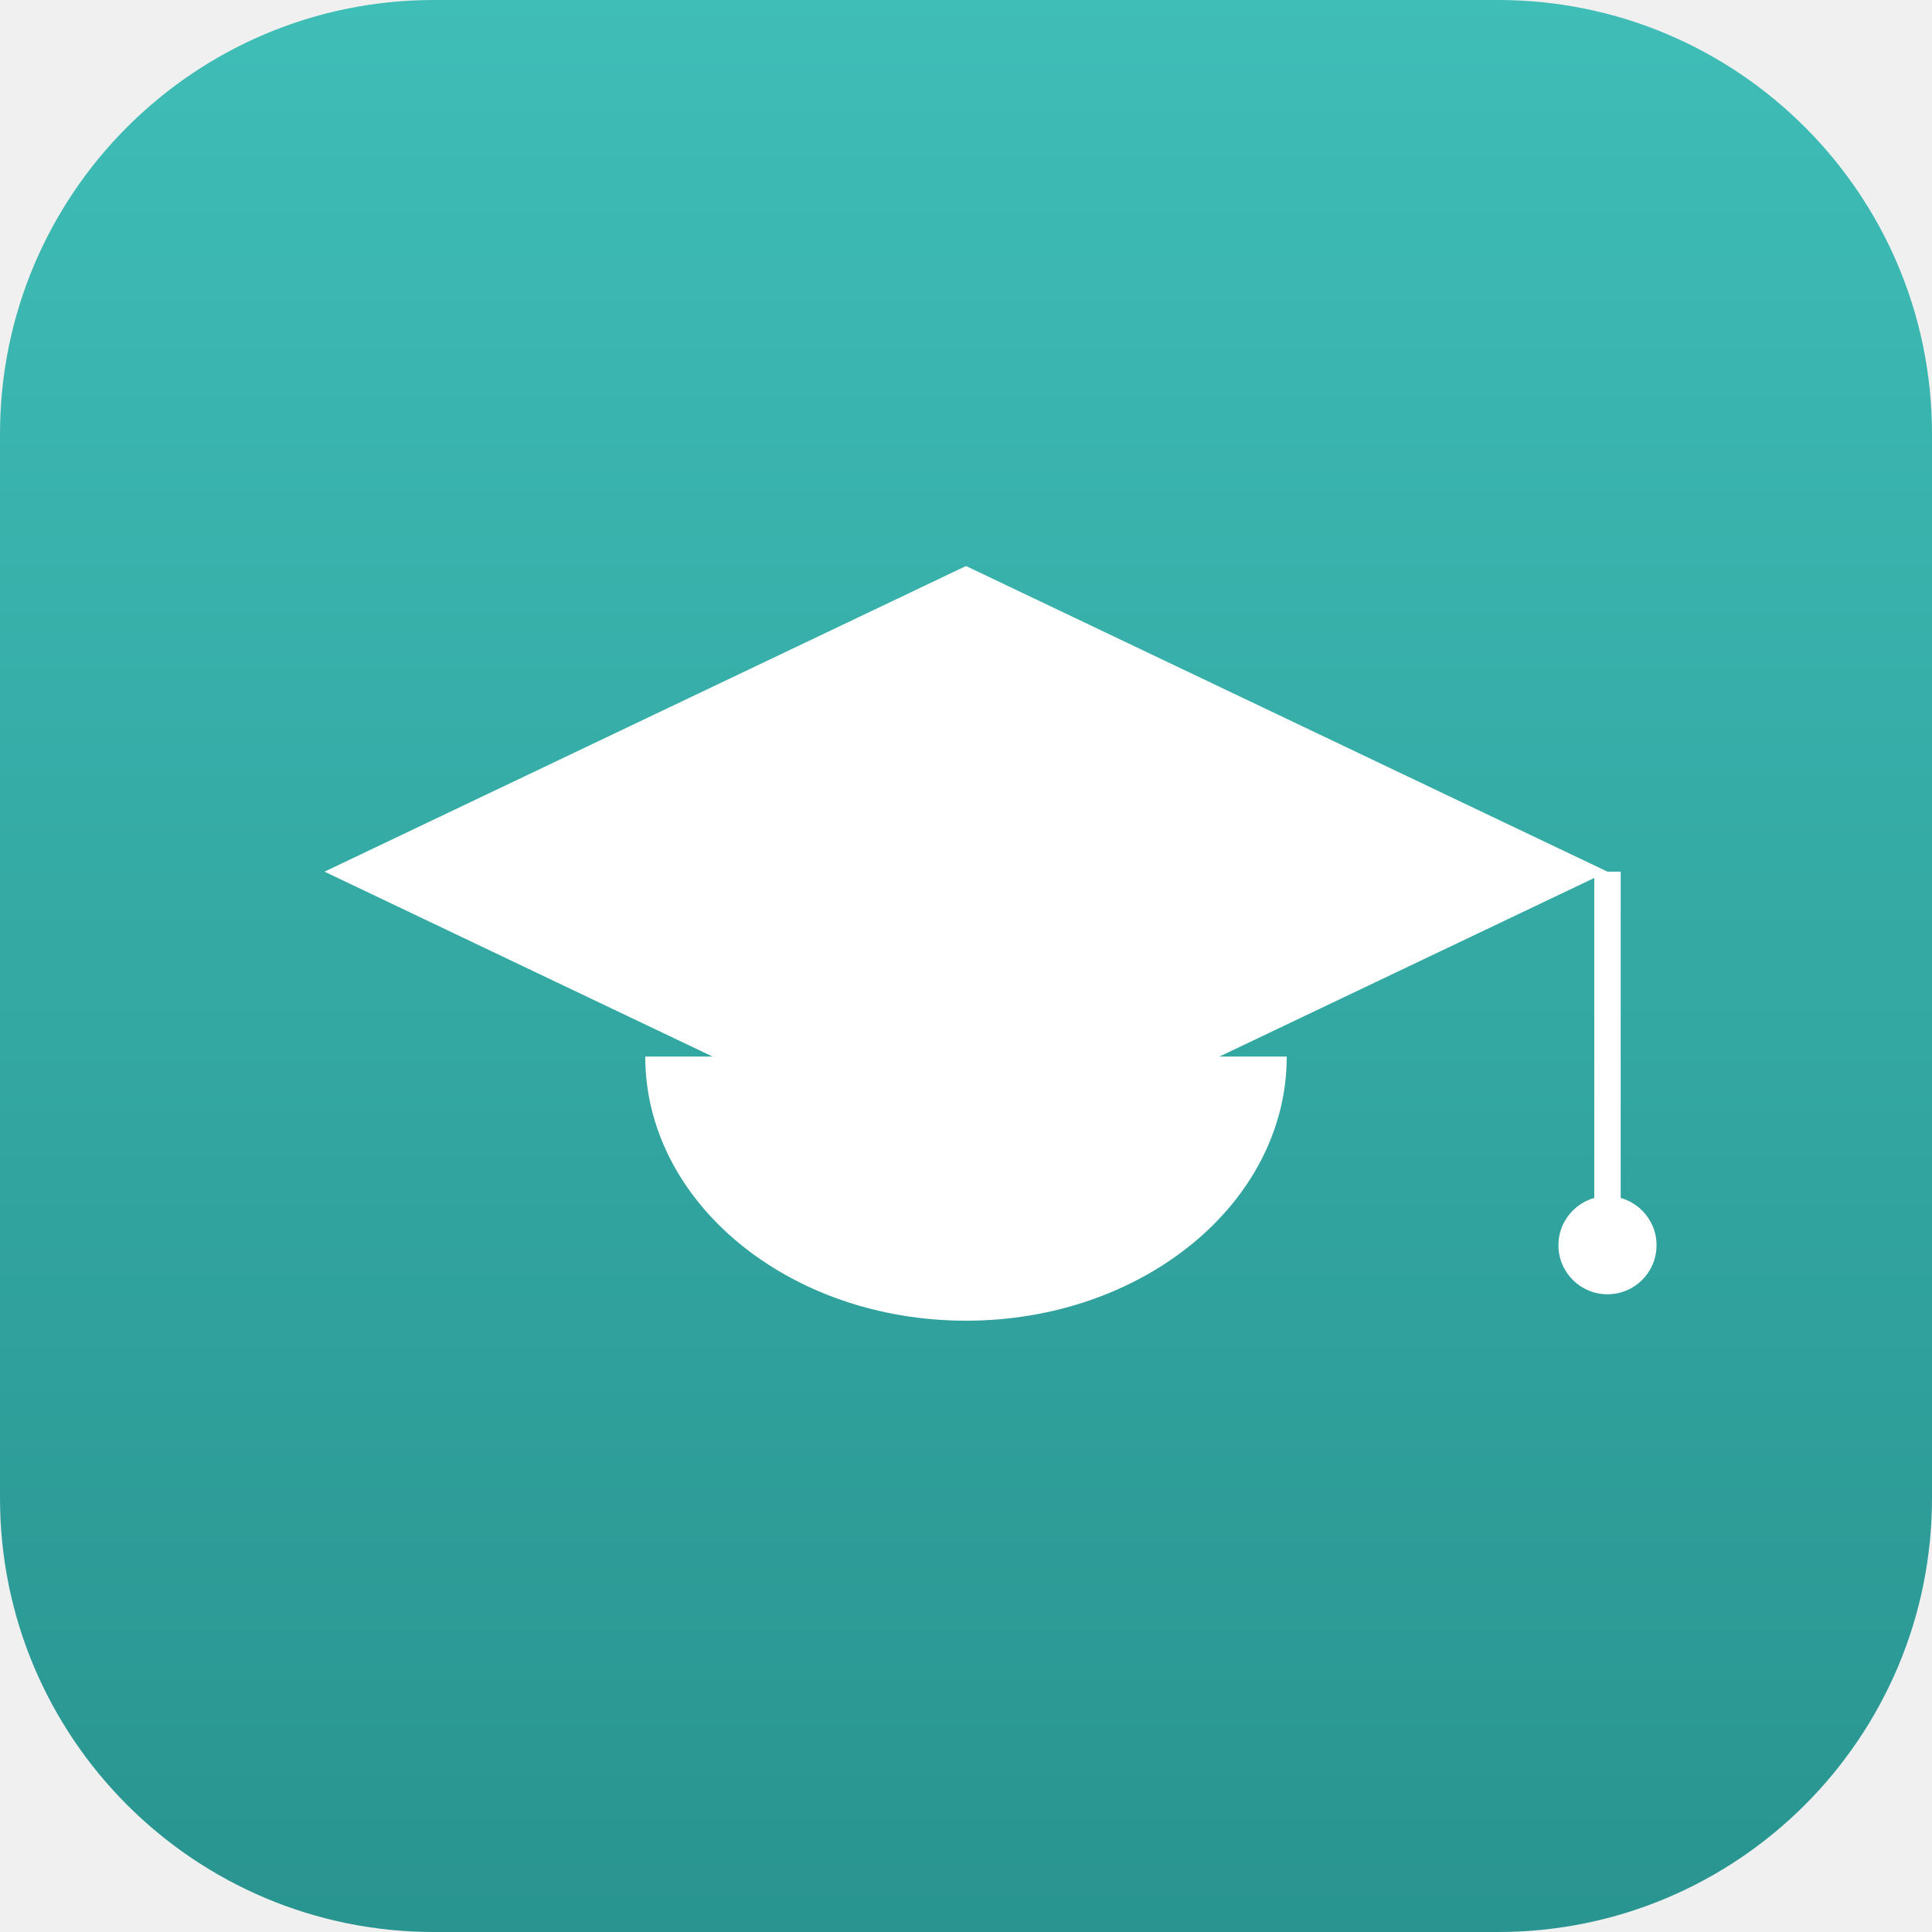
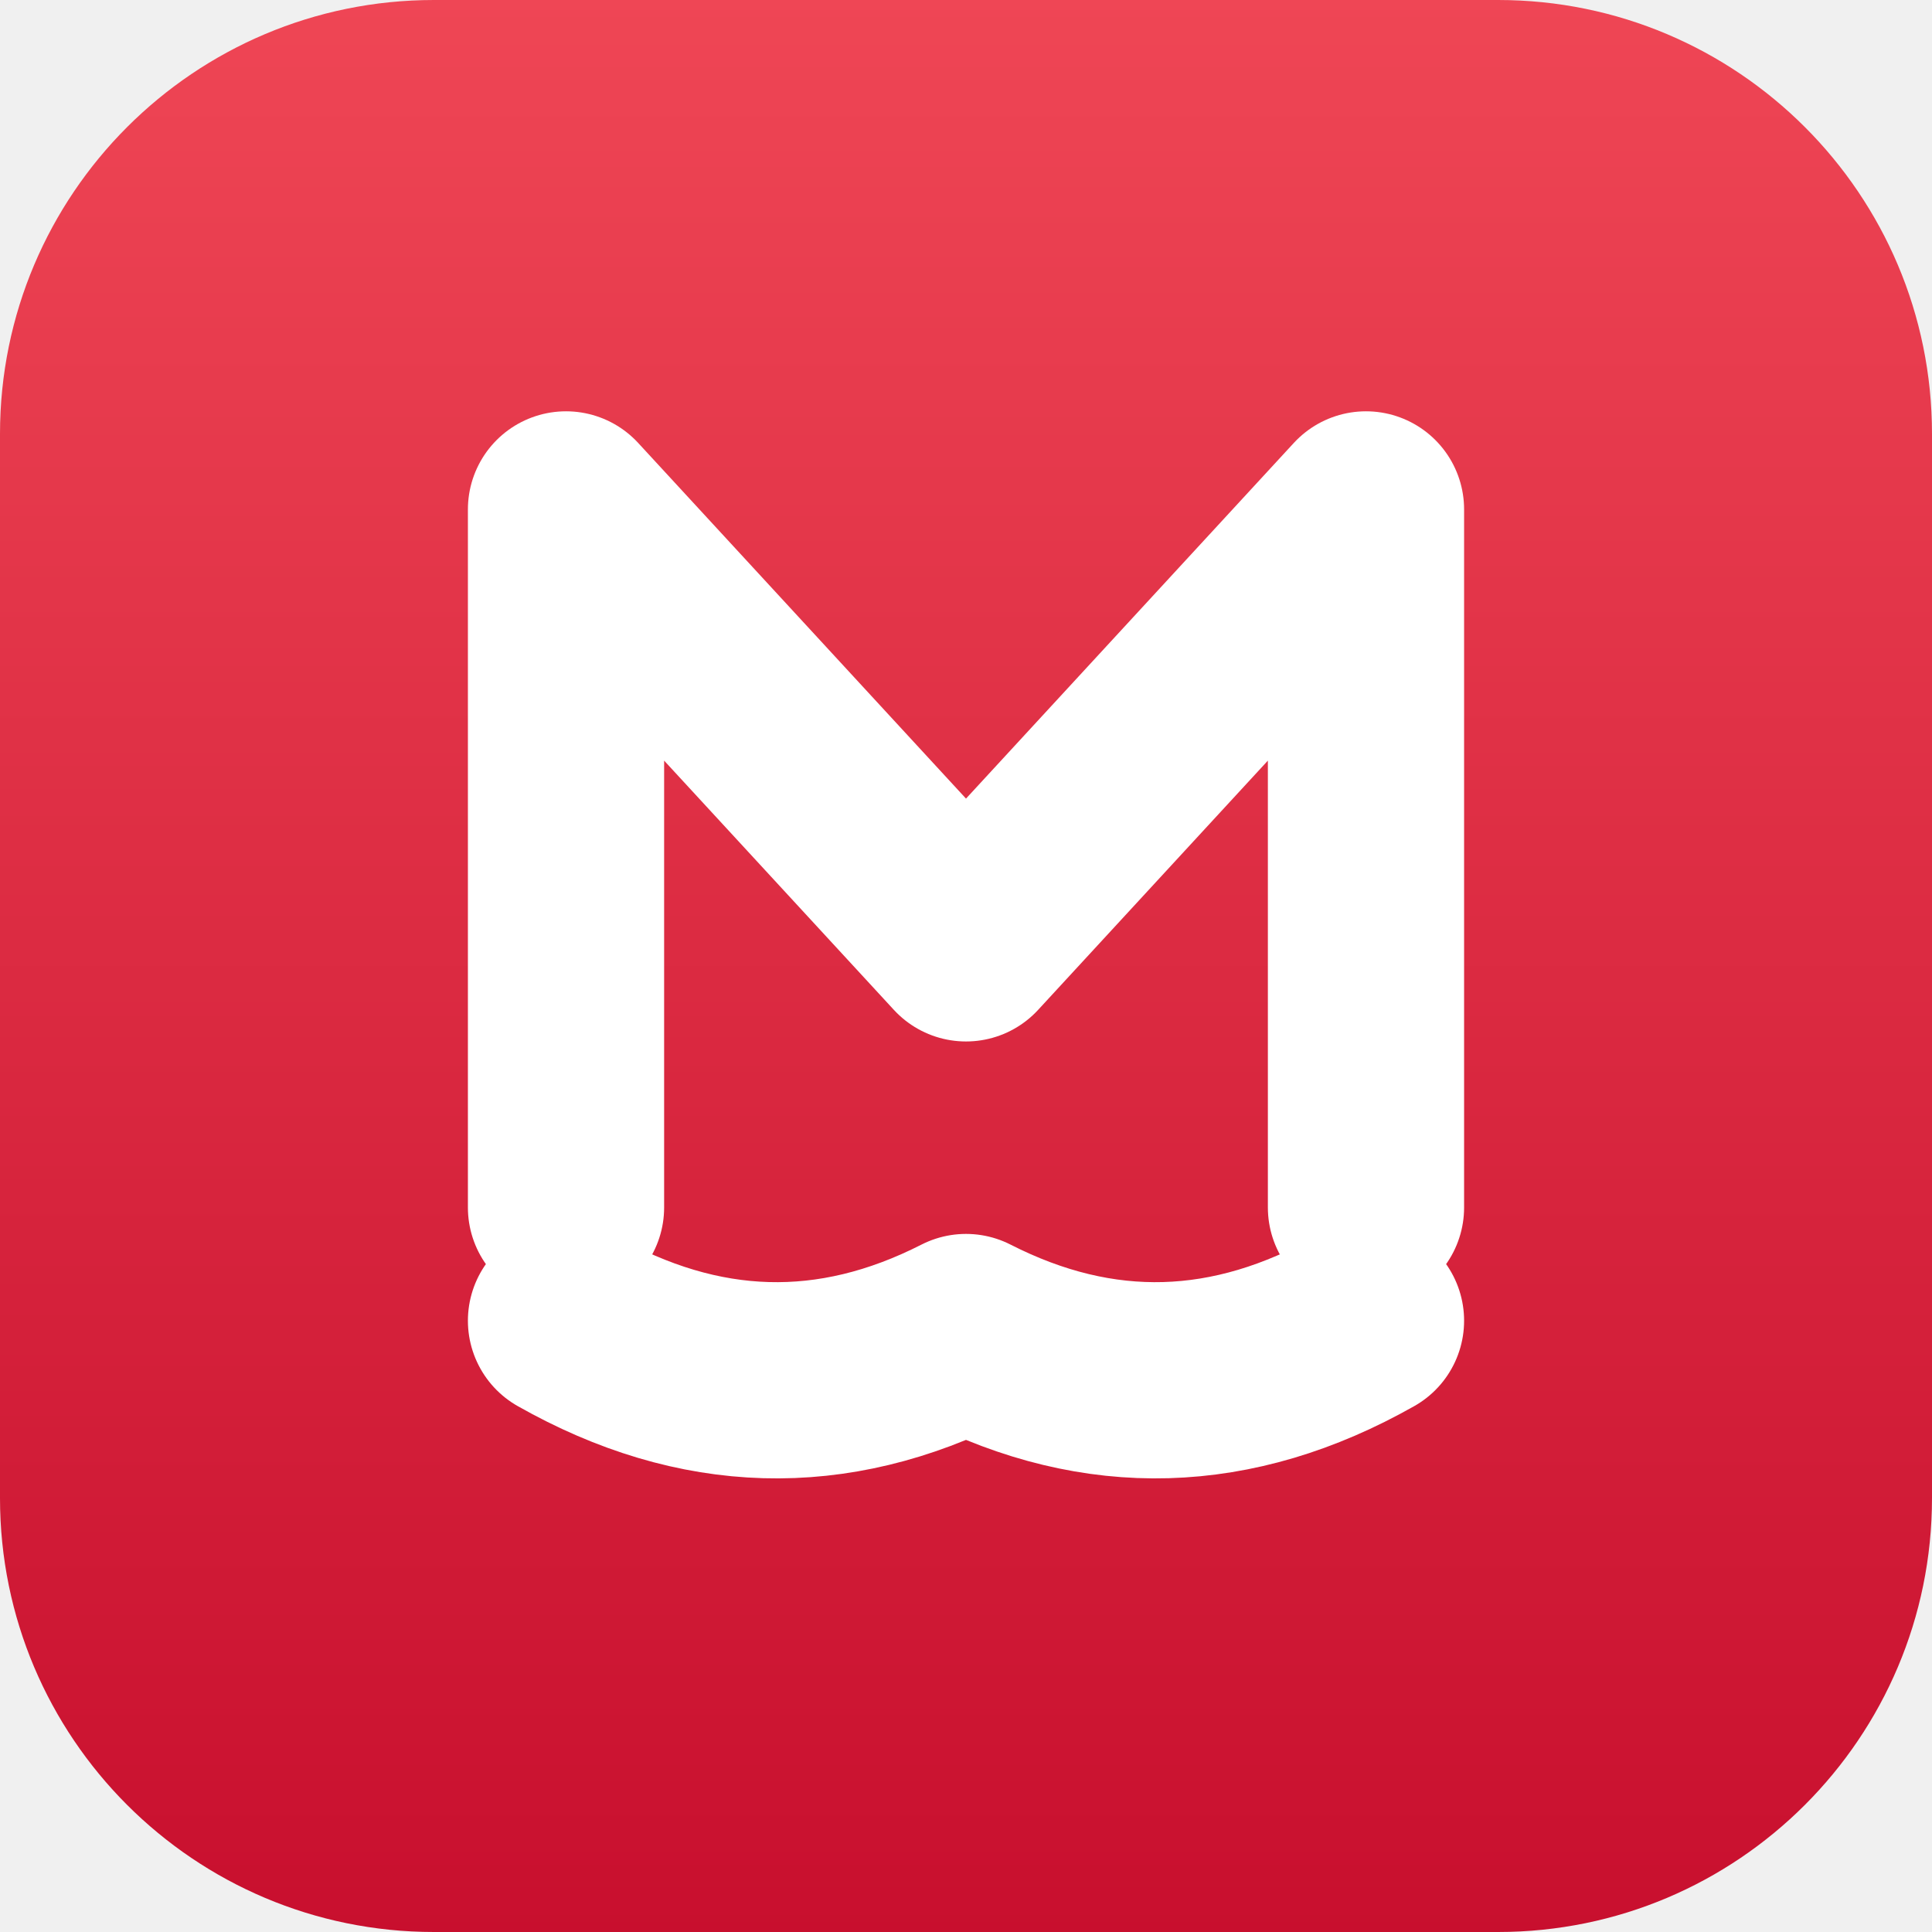
<svg xmlns="http://www.w3.org/2000/svg" viewBox="0 0 1024 1024">
  <defs>
    <linearGradient id="g" x1="0" y1="0" x2="0" y2="1">
-       <stop offset="0" stop-color="#3fbdb7" />
-       <stop offset="1" stop-color="#299490" />
+       <stop offset="0" stop-color="#ef4655" />
+       <stop offset="1" stop-color="#c80f2e" />
    </linearGradient>
  </defs>
  <rect width="1024" height="1024" rx="230" fill="url(#g)" />
-   <path d="M342 560 a170 140 0 0 0 340 0 z" fill="#fff" />
-   <path d="M512 300 852 462 512 624 172 462 Z" fill="#fff" />
-   <path d="M845 462 h14 v198 h-14 z" fill="#fff" />
-   <circle cx="852" cy="660" r="26" fill="#fff" />
+   <g fill="none" stroke="#fff" stroke-width="104" stroke-linecap="round" stroke-linejoin="round">
+     <path d="M300 270 V640 M300 270 L512 500 L724 270 M724 270 V640" />
+     <path d="M300 700 Q406 760 512 706 Q618 760 724 700" />
+   </g>
</svg>
